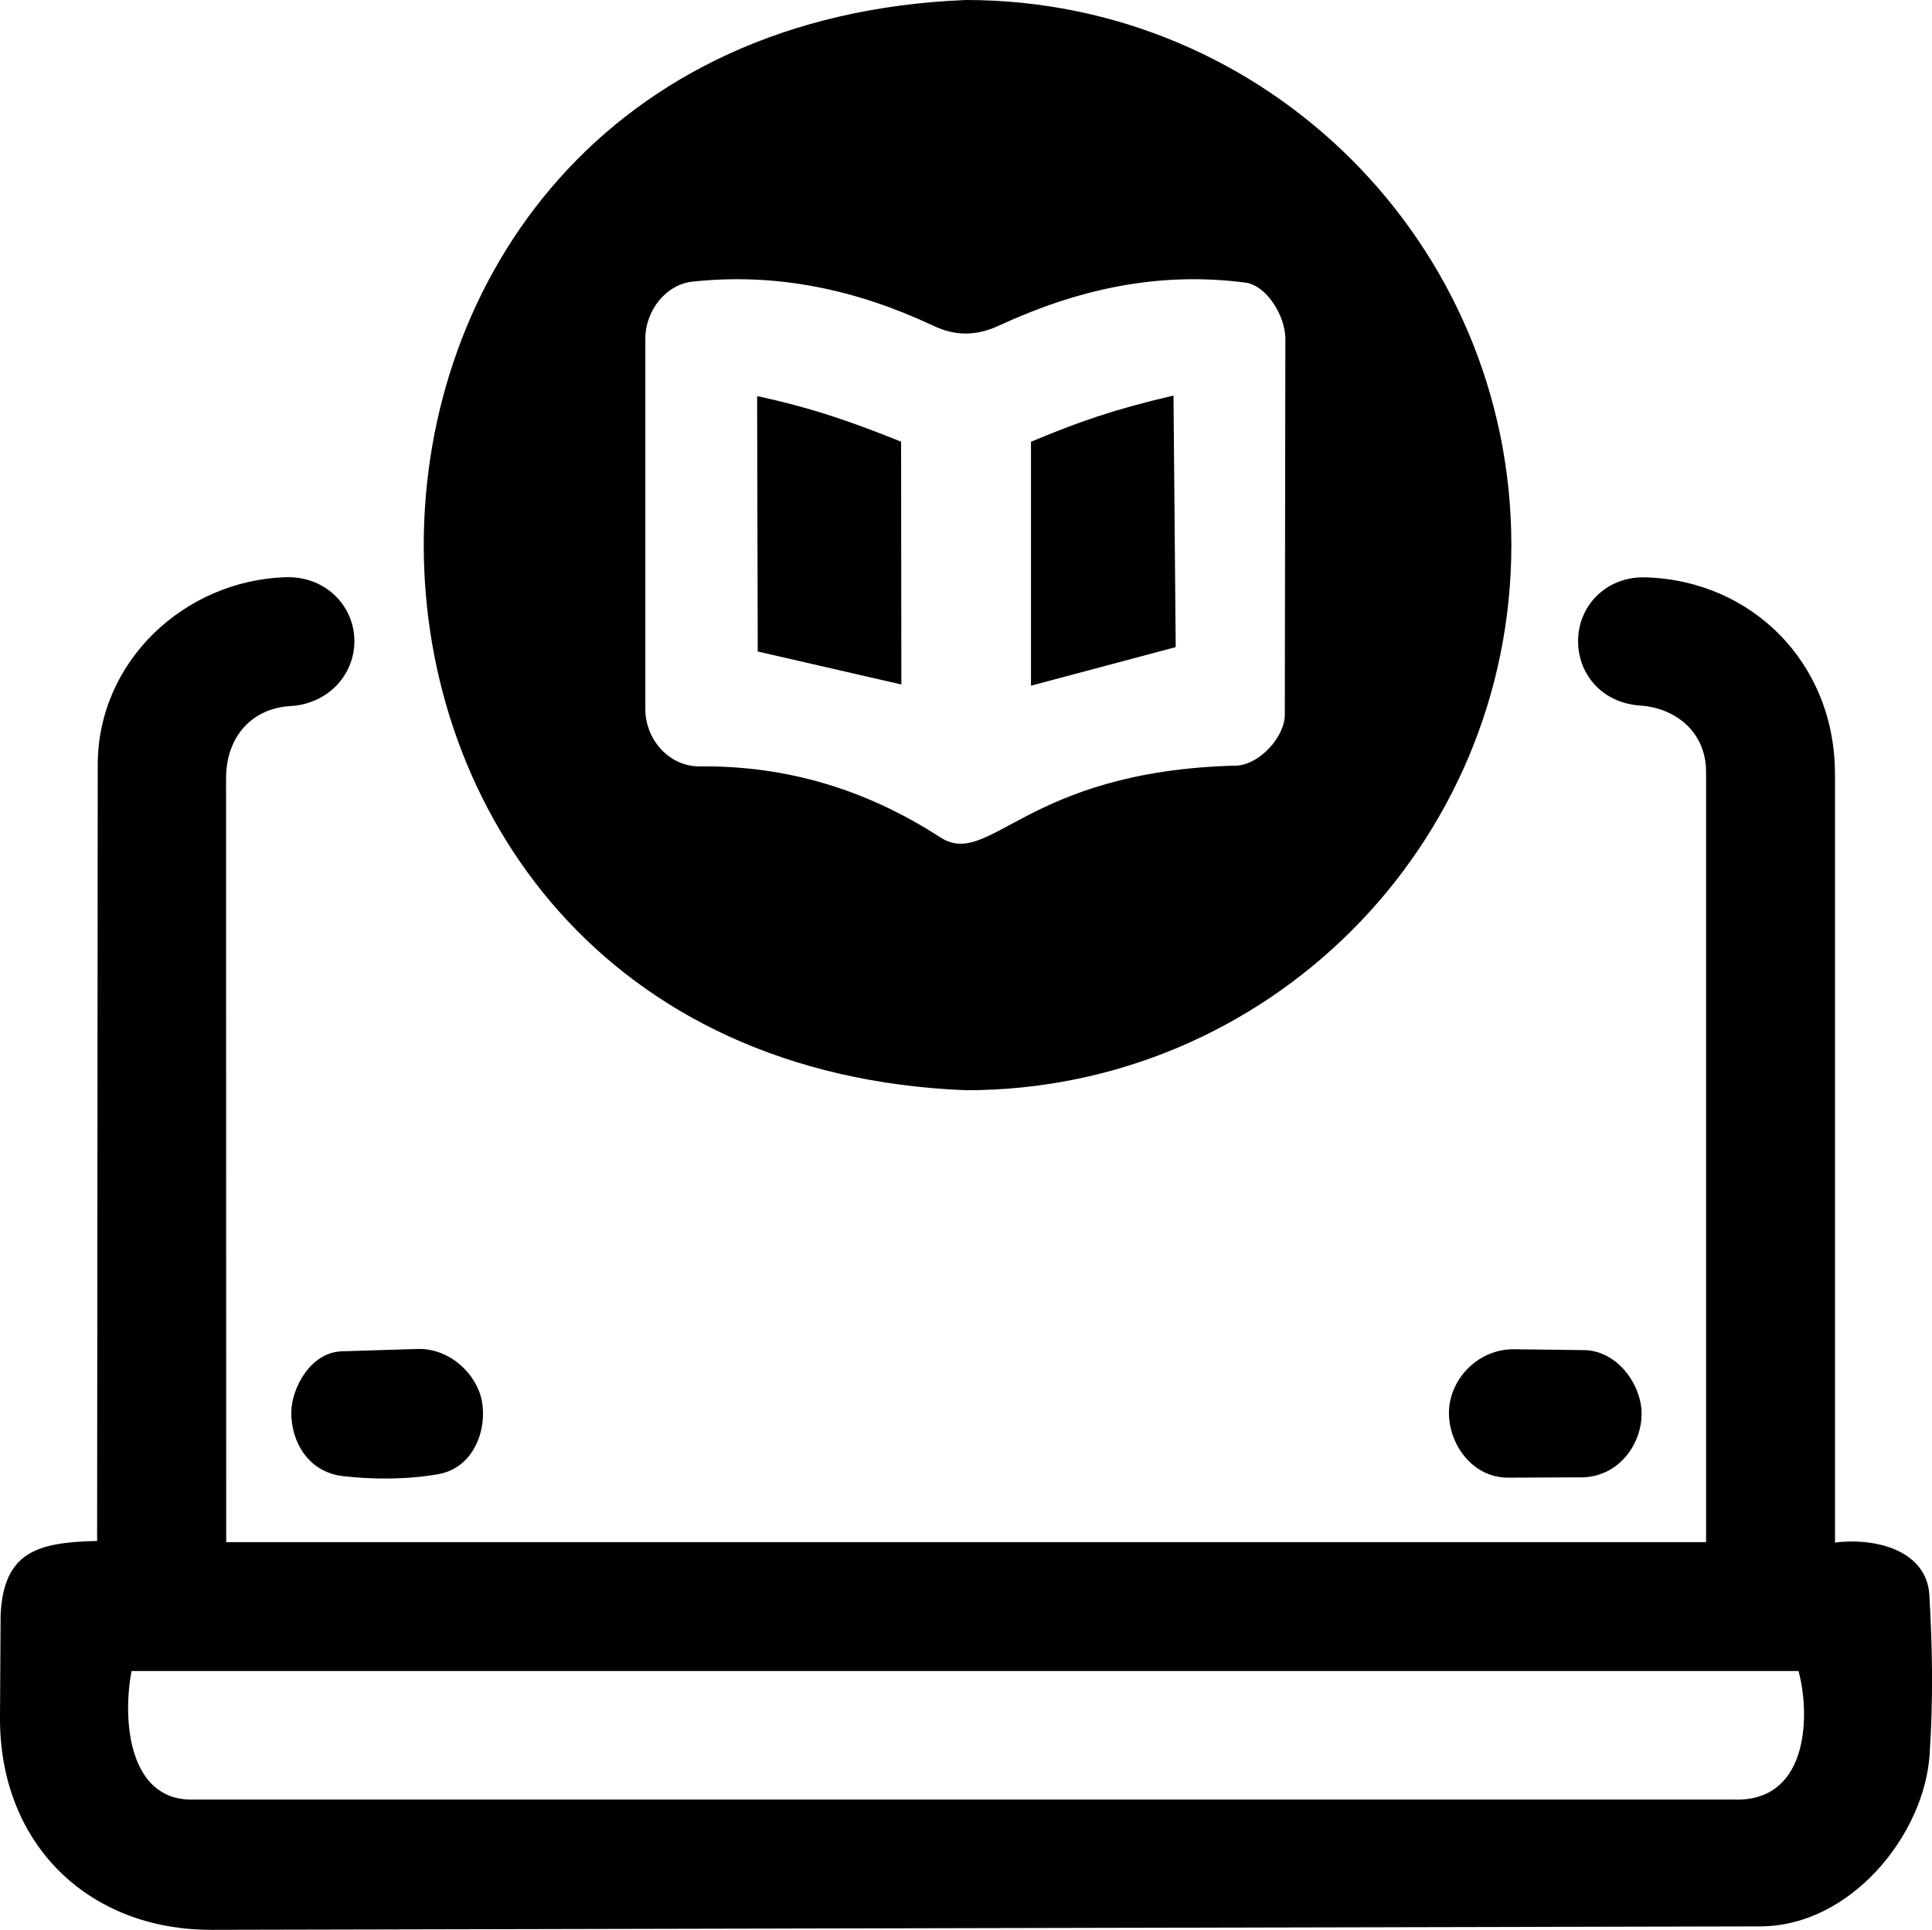
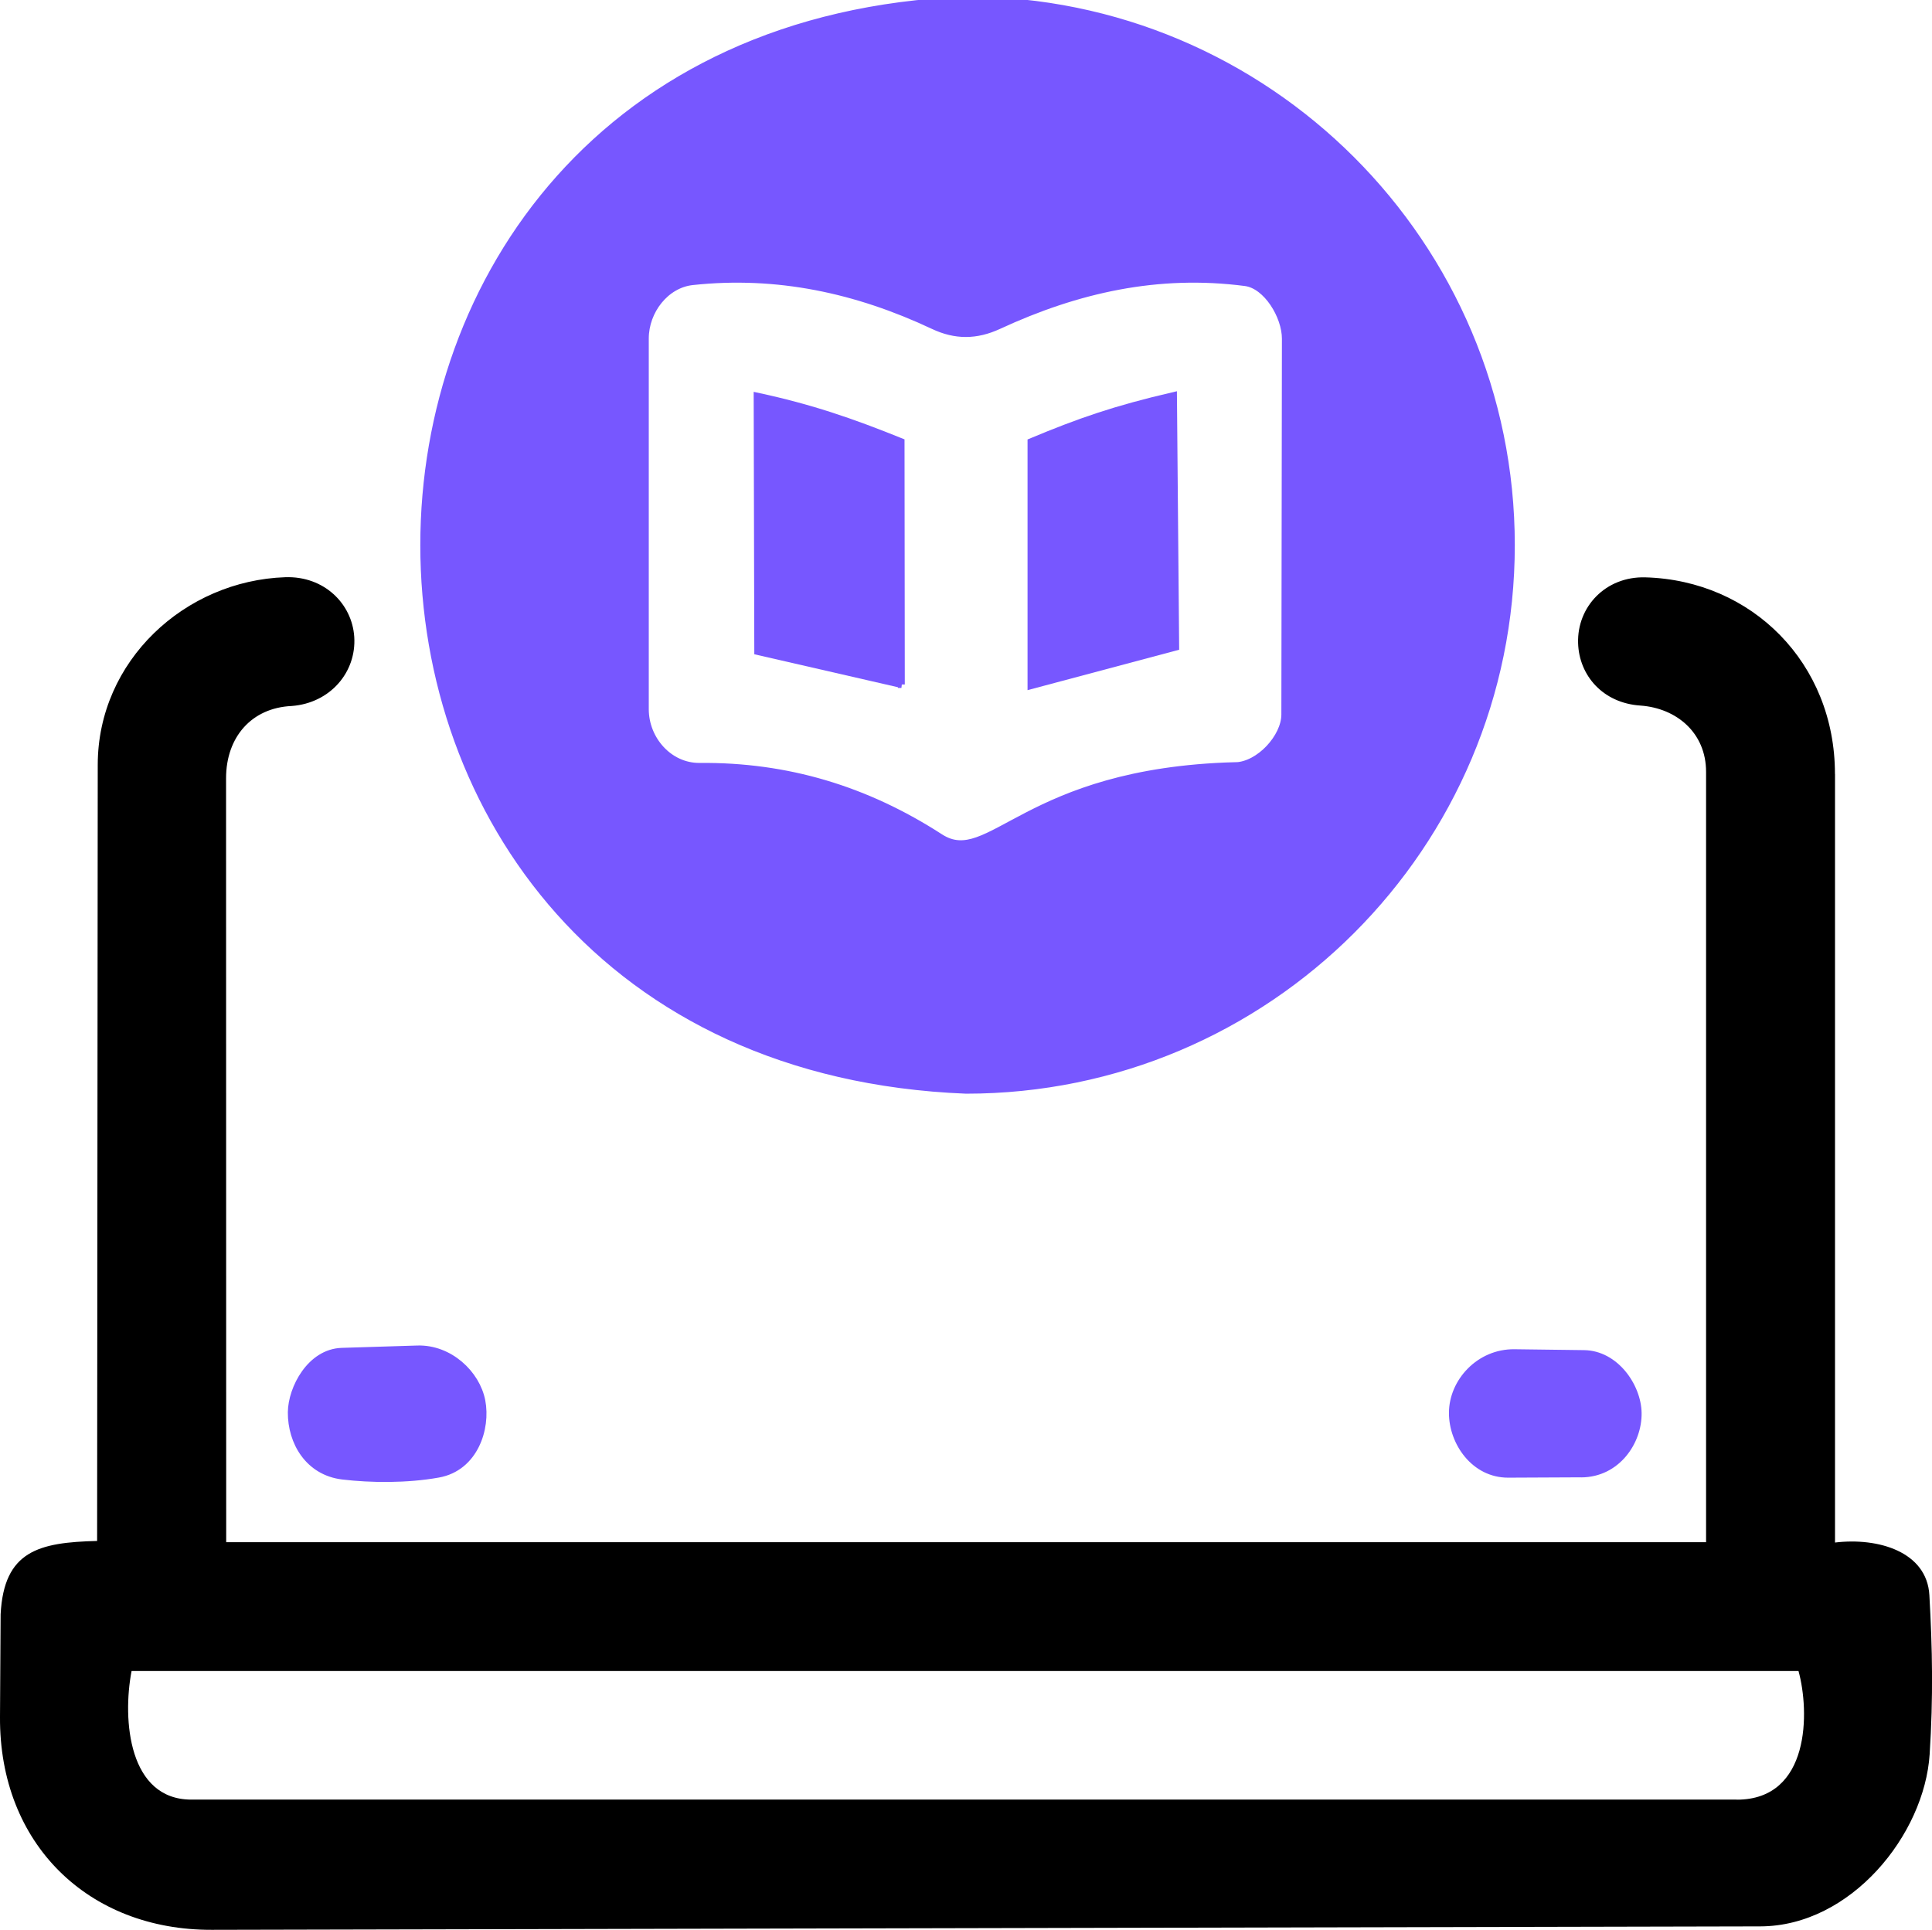
<svg xmlns="http://www.w3.org/2000/svg" id="b" data-name="Layer 2" width="280.49" height="280.25" viewBox="0 0 280.49 280.25">
  <g id="c" data-name="Layer 1">
    <g>
      <path d="M266.41,112.4s0,111.6,0,111.6c6.28-.76,13.35,1.34,13.7,7.65.44,7.8.57,14.76.04,23.08-.75,11.7-11.44,24.98-24.59,25.01l-224.82.5C12.83,280.29-.11,267.77,0,249.34l.09-14.91c.47-9.24,5.56-10.45,14.01-10.66,0,0,.09-112.7.09-112.7.01-15.13,12.67-26.76,27.23-27.25,5.66-.19,9.69,3.87,10.01,8.65.34,5.14-3.5,9.63-9.07,10.05-5.83.26-9.54,4.51-9.54,10.5,0,0,.02,110.93.02,110.93h214.85s0-111.86,0-111.86c0-5.71-4.32-9.26-9.53-9.63-5.45-.36-8.91-4.37-9.05-9.07-.16-5.27,3.99-9.71,9.76-9.55,15.47.43,27.53,12.44,27.53,28.54ZM252.15,261.34c10.71,0,10.57-12.84,8.96-18.68H19.1c-1.36,7.13-.41,18.67,8.68,18.67h224.36Z" />
-       <path d="M219.42,79.16c0,43.72-35.44,79.16-79.16,79.16-105-4.17-104.97-154.16,0-158.32,43.72,0,79.16,35.44,79.16,79.16ZM179.33,111.2c3.5-.09,7.19-4.16,7.2-7.43l.08-54.58c0-3.3-2.71-7.74-5.8-8.15-12.68-1.66-24.42.98-35.82,6.26-3.24,1.5-6.27,1.53-9.5,0-11.12-5.23-22.68-7.73-34.97-6.4-3.87.42-6.83,4.24-6.83,8.26v53.83c0,4.37,3.44,8.34,7.89,8.3,12.67-.12,24.16,3.34,34.91,10.29,7.24,4.68,12.22-9.58,42.84-10.4Z" />
-       <path d="M229.58,214.53l-10.6.05c-5.26.02-8.63-4.9-8.62-9.4,0-4.79,4.13-9.32,9.52-9.25l10.1.13c4.85.06,8.28,5,8.35,9.1.08,4.44-3.27,9.35-8.76,9.38Z" />
-       <path d="M63.64,214.07c-4.55.82-9.77.77-13.89.28-4.97-.59-7.49-4.95-7.46-9.26.03-3.48,2.77-8.72,7.34-8.86l10.97-.34c4.64-.14,8.59,3.57,9.36,7.55s-1.04,9.68-6.32,10.63Z" />
-       <path d="M130.87,99.4l-20.86-4.79-.09-37.09c7.73,1.66,13.6,3.67,20.9,6.62l.04,35.26Z" />
-       <path d="M170.69,93.97l-21.01,5.6v-35.42c7.06-2.95,12.15-4.72,20.69-6.71l.32,36.53Z" />
+       <path d="M219.42,79.16c0,43.72-35.44,79.16-79.16,79.16-105-4.17-104.97-154.16,0-158.32,43.72,0,79.16,35.44,79.16,79.16ZM179.33,111.2c3.5-.09,7.19-4.16,7.2-7.43l.08-54.58c0-3.3-2.71-7.74-5.8-8.15-12.68-1.66-24.42.98-35.82,6.26-3.24,1.5-6.27,1.53-9.5,0-11.12-5.23-22.68-7.73-34.97-6.4-3.87.42-6.83,4.24-6.83,8.26v53.83c0,4.37,3.44,8.34,7.89,8.3,12.67-.12,24.16,3.34,34.91,10.29,7.24,4.68,12.22-9.58,42.84-10.4Z" fill="#7757ff" stroke="#7757ff" />
+       <path d="M229.58,214.53l-10.6.05c-5.26.02-8.63-4.9-8.62-9.4,0-4.79,4.13-9.32,9.52-9.25l10.1.13c4.85.06,8.28,5,8.35,9.1.08,4.44-3.27,9.35-8.76,9.38Z" fill="#7757ff" />
+       <path d="M63.64,214.07c-4.55.82-9.77.77-13.89.28-4.97-.59-7.49-4.95-7.46-9.26.03-3.48,2.77-8.72,7.34-8.86l10.97-.34c4.64-.14,8.59,3.57,9.36,7.55s-1.04,9.68-6.32,10.63Z" fill="#7757ff" stroke="#7757ff" />
+       <path d="M130.87,99.4l-20.86-4.79-.09-37.09c7.73,1.66,13.6,3.67,20.9,6.62l.04,35.26Z" fill="#7757ff" stroke="#7757ff" />
+       <path d="M170.69,93.97l-21.01,5.6v-35.42c7.06-2.95,12.15-4.72,20.69-6.71l.32,36.53Z" fill="#7757ff" stroke="#7757ff" />
    </g>
  </g>
</svg>
